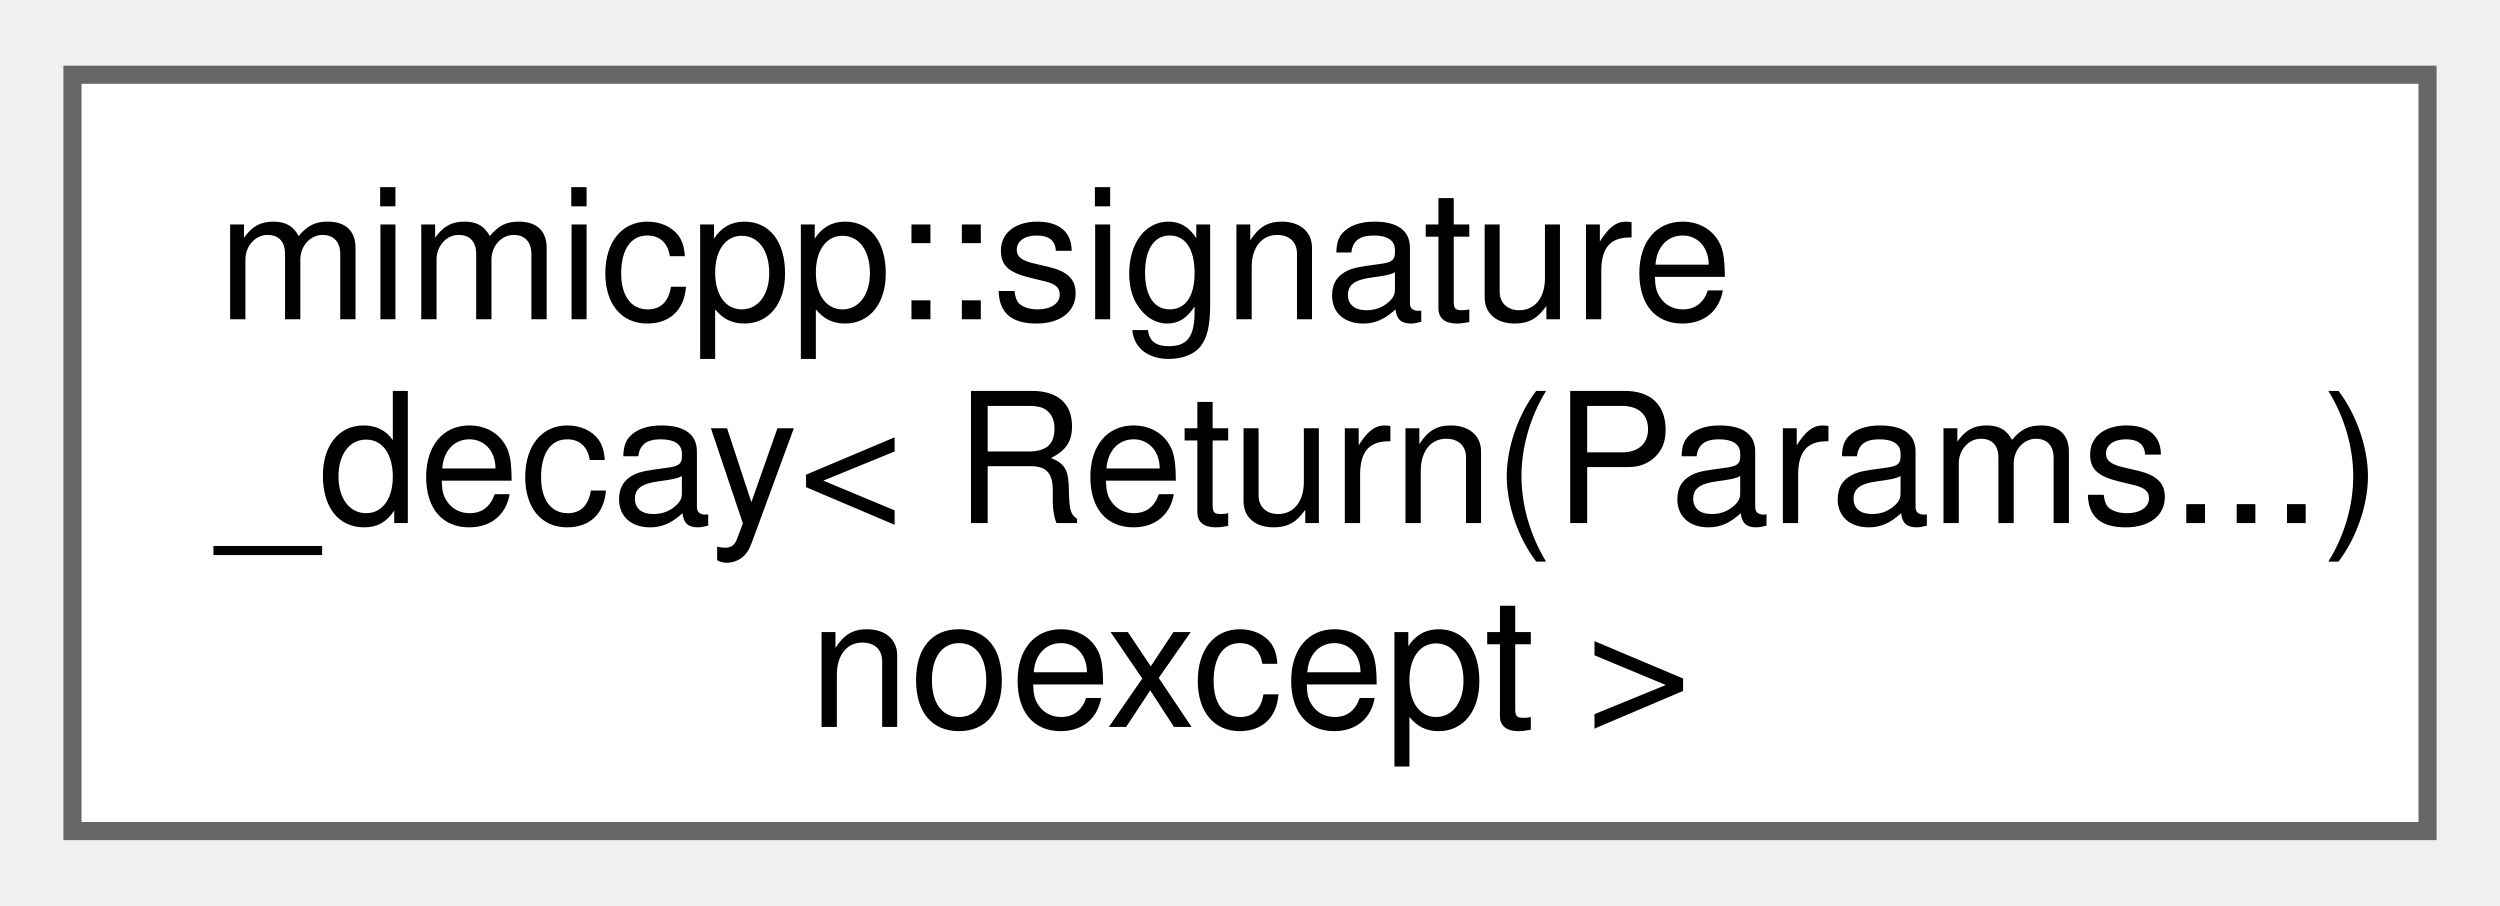
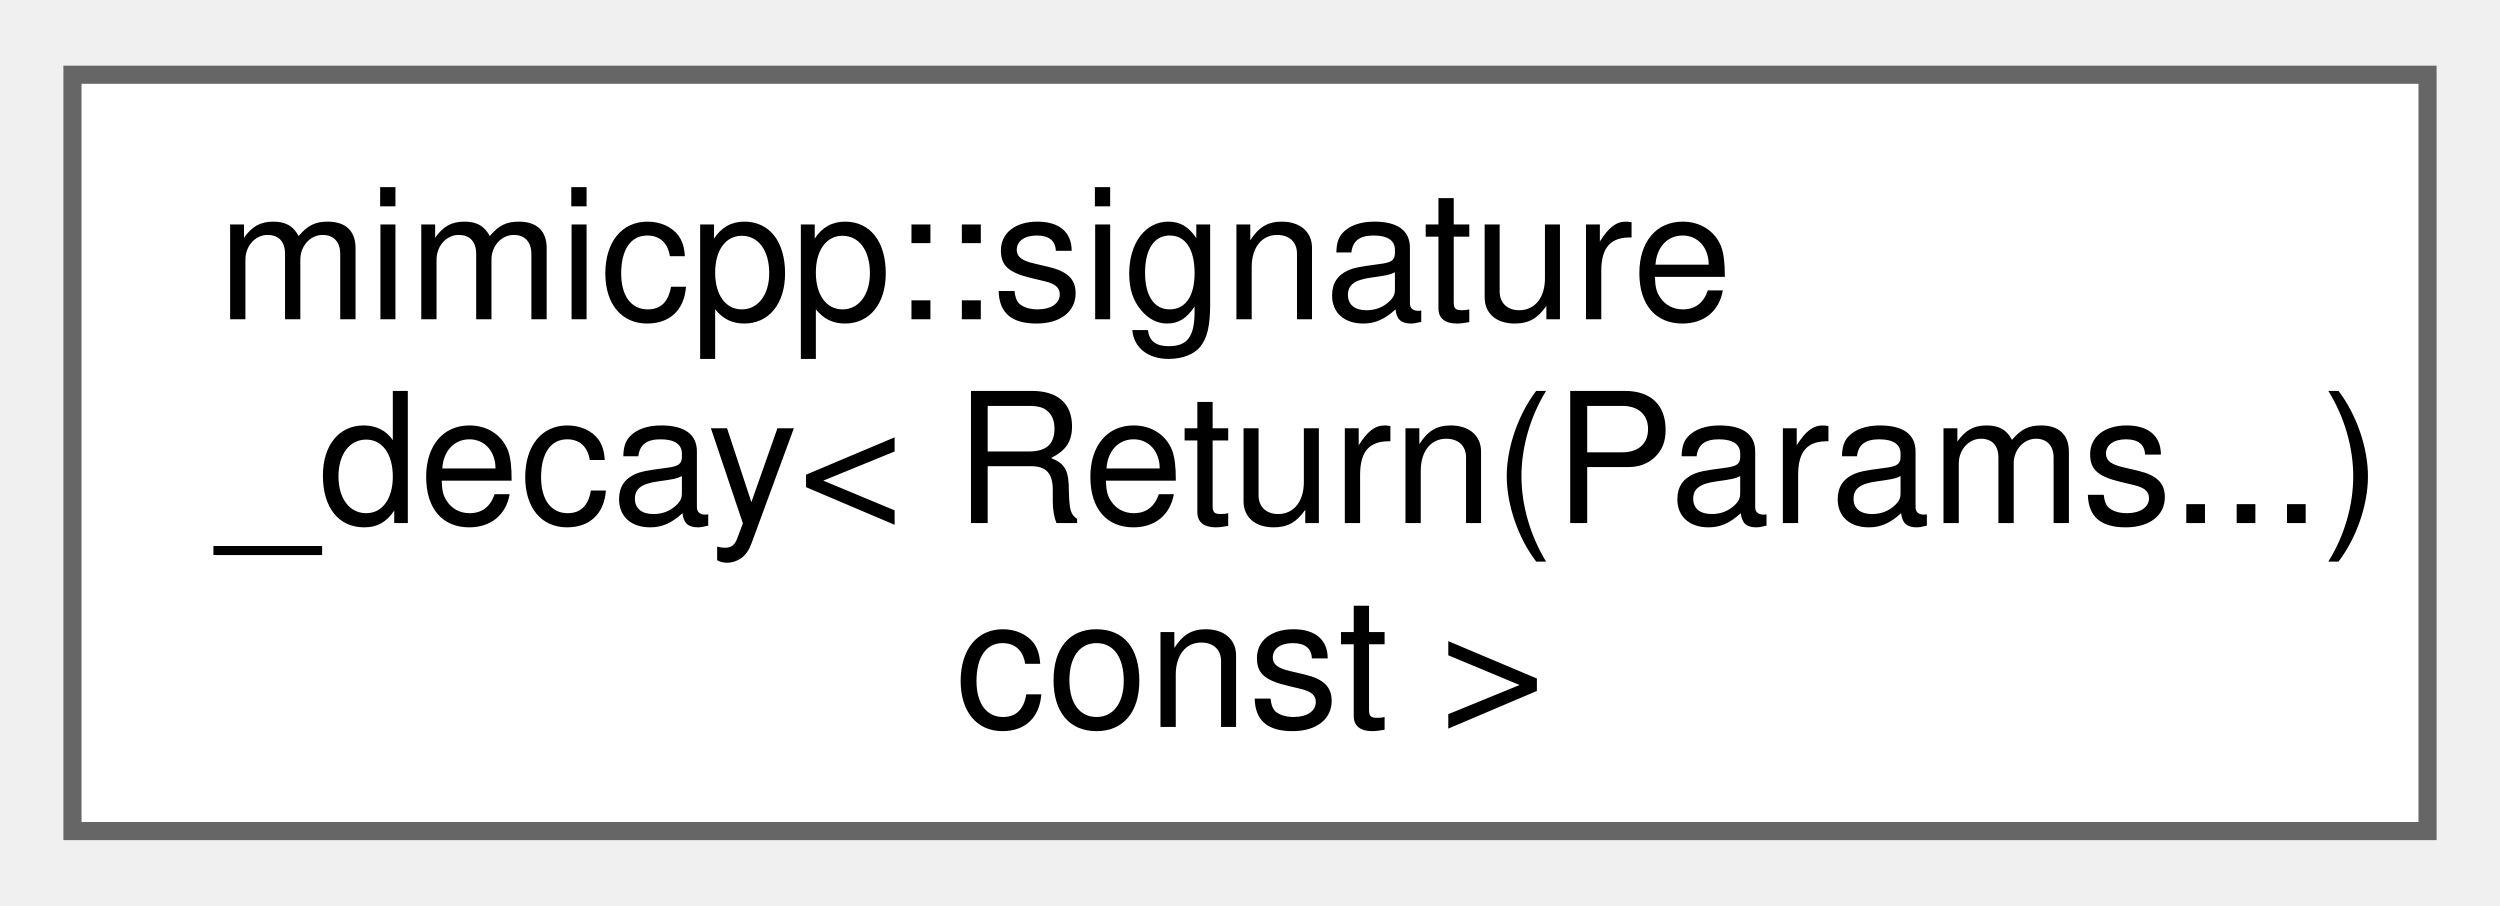
<svg xmlns="http://www.w3.org/2000/svg" xmlns:xlink="http://www.w3.org/1999/xlink" width="138pt" height="50pt" viewBox="0.00 0.00 138.00 49.75">
  <g id="graph0" class="graph" transform="scale(1 1) rotate(0) translate(4 45.75)">
    <g id="Node000000" class="node">
      <g id="a_Node000000">
-         <a xlink:href="d1/d34/structmimicpp_1_1signature__decay_3_01_return_07_params_8_8_8_08_01noexcept_01_4.html" target="_top" xlink:title=" ">
+         <a xlink:href="d5/d73/structmimicpp_1_1signature__decay_3_01_return_07_params_8_8_8_08_01const_01_4.html" target="_top" xlink:title=" ">
          <polygon fill="white" stroke="#666666" points="130,-41.75 0,-41.75 0,0 130,0 130,-41.75" />
          <text text-anchor="start" x="8" y="-28.25" font-family="Helvetica,sans-Serif" font-size="10.00">mimicpp::signature</text>
          <text text-anchor="start" x="8" y="-17" font-family="Helvetica,sans-Serif" font-size="10.00">_decay&lt; Return(Params...)</text>
-           <text text-anchor="middle" x="65" y="-5.75" font-family="Helvetica,sans-Serif" font-size="10.00"> noexcept &gt;</text>
+           <text text-anchor="middle" x="65" y="-5.75" font-family="Helvetica,sans-Serif" font-size="10.00"> const &gt;</text>
        </a>
      </g>
    </g>
  </g>
</svg>
